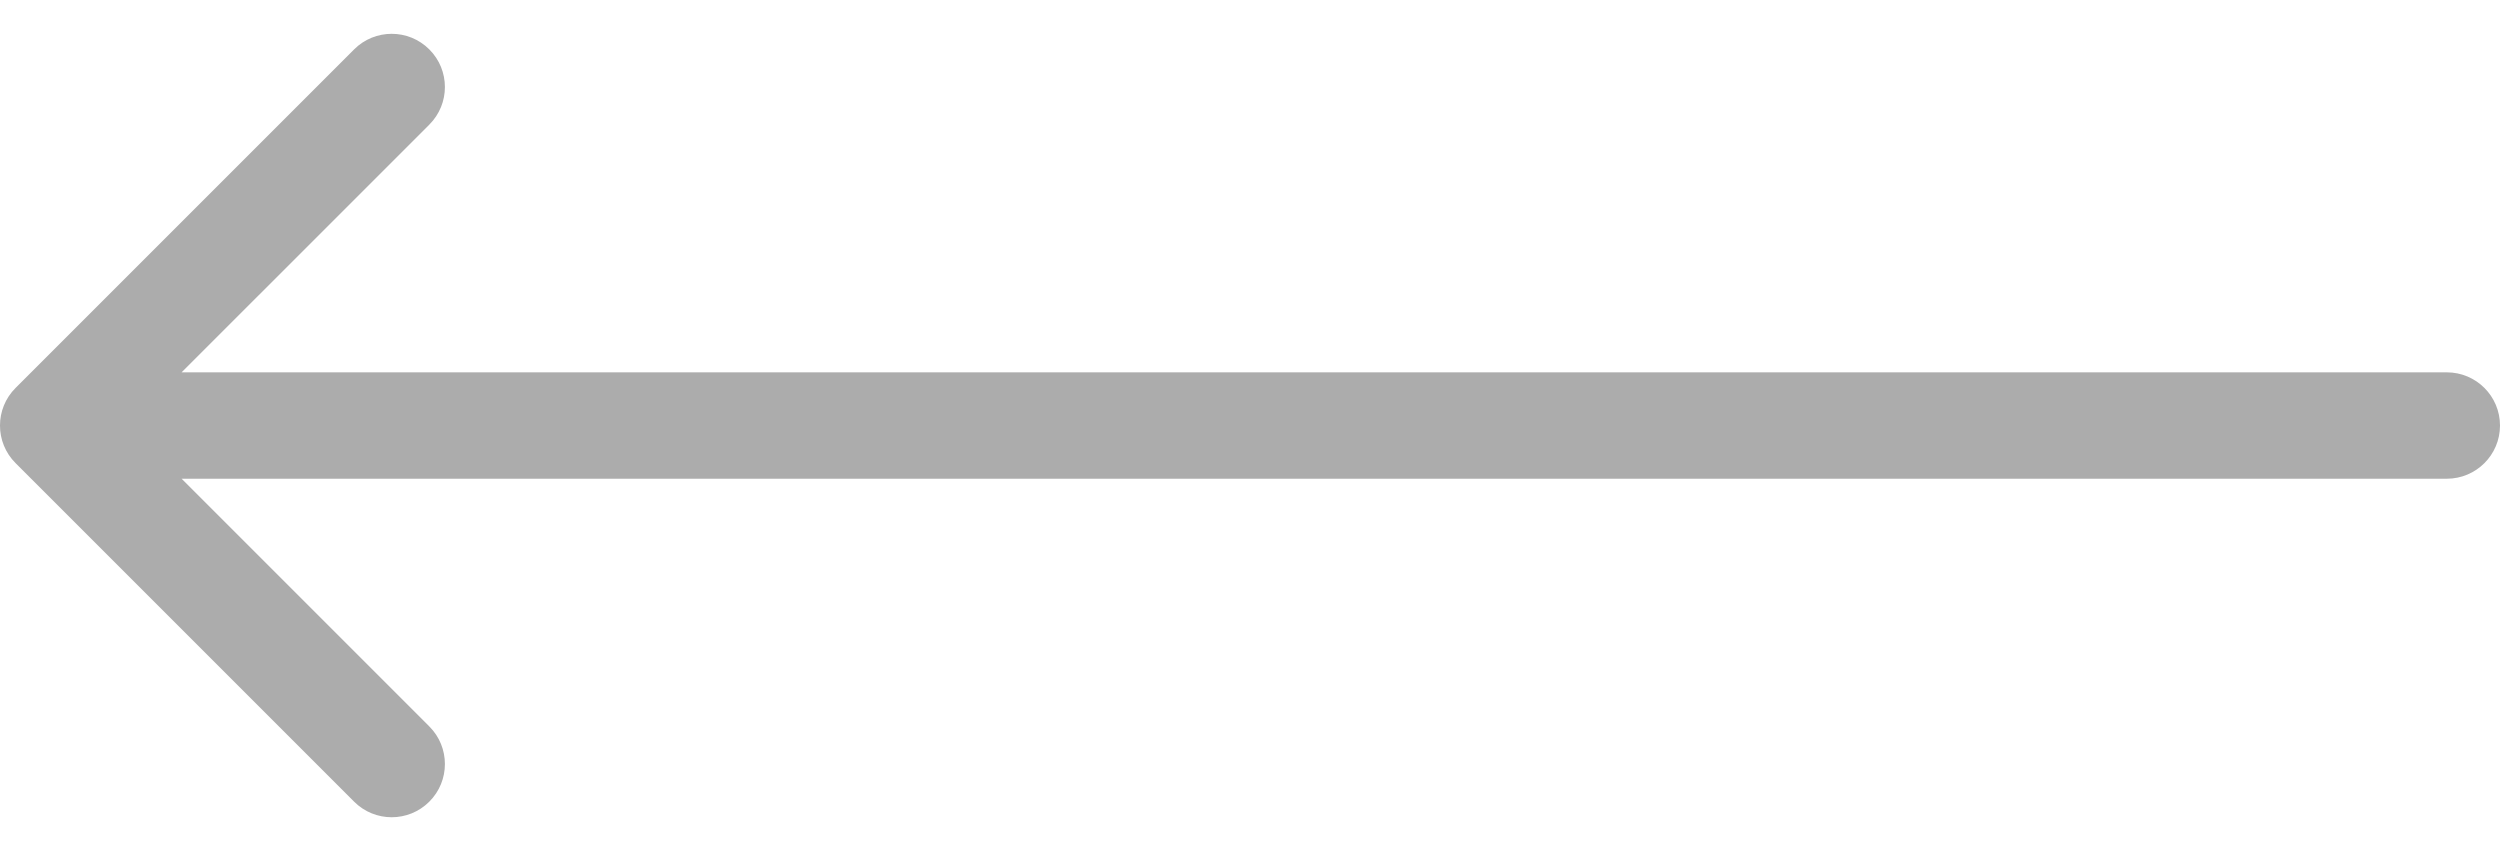
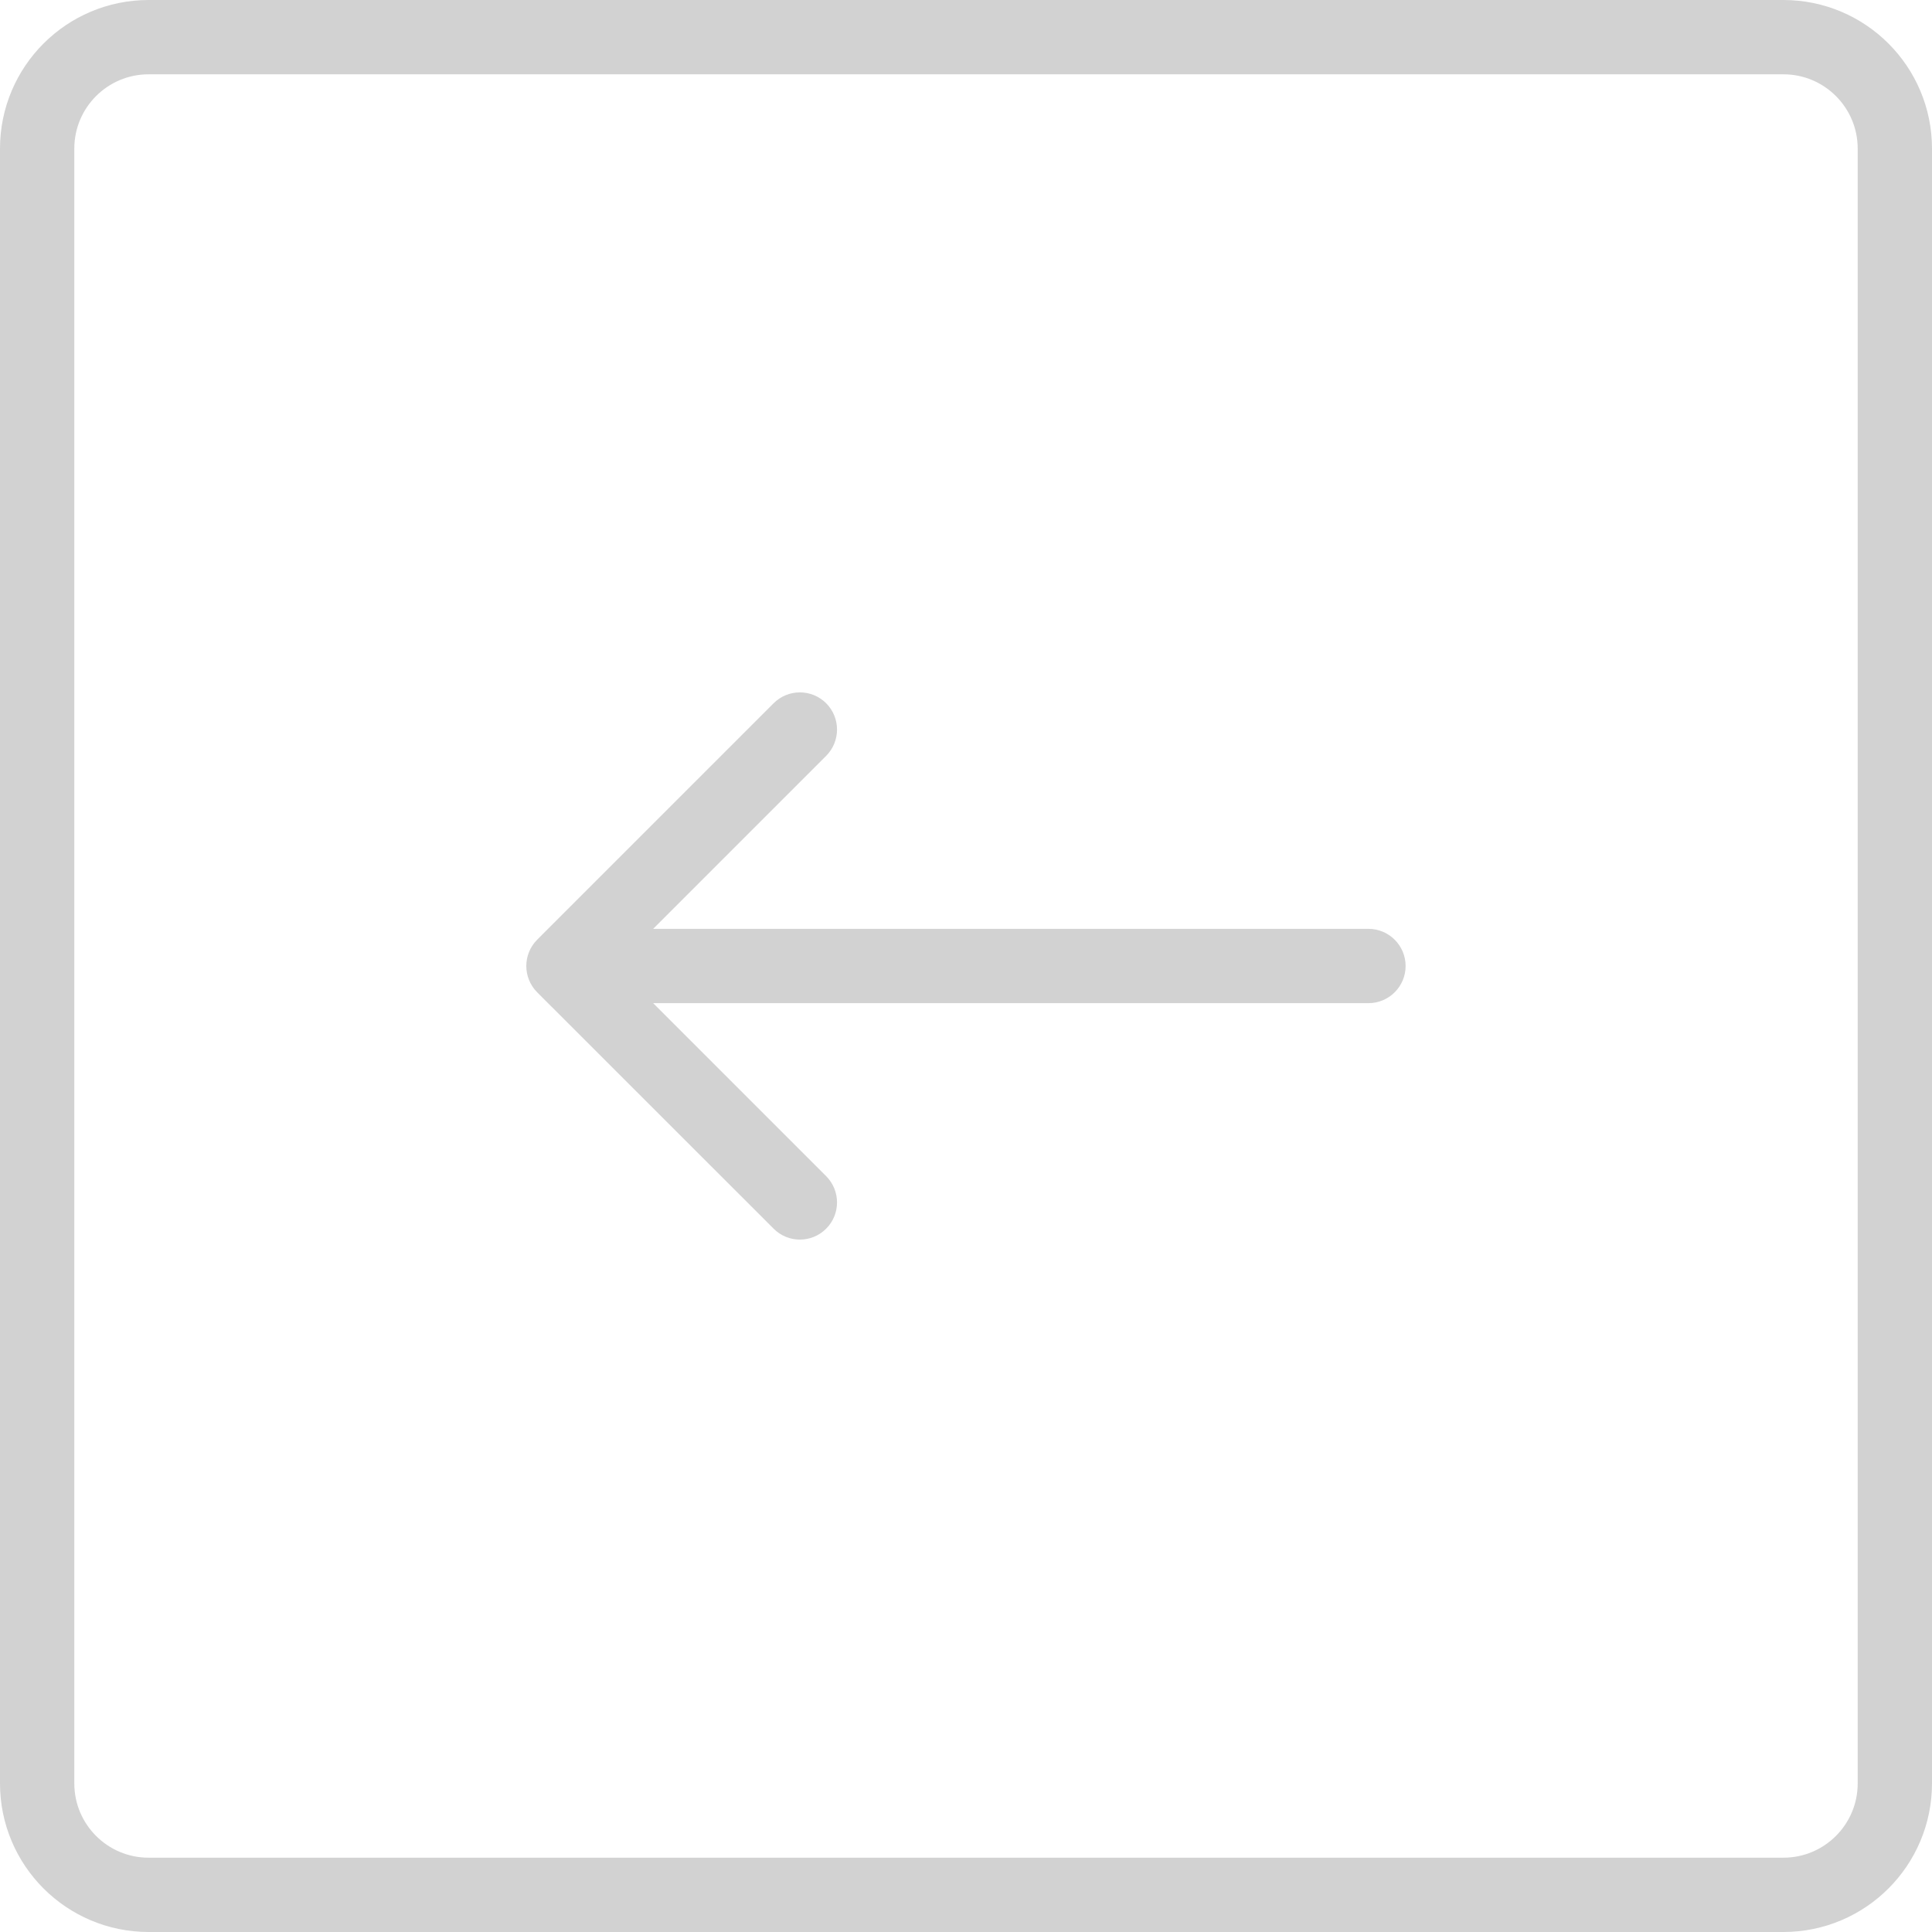
- <svg xmlns="http://www.w3.org/2000/svg" width="47" height="16" viewBox="0 0 47 16" fill="none">
-   <path d="M46 9C46.552 9 47 8.552 47 8C47 7.448 46.552 7 46 7V9ZM0.293 7.293C-0.098 7.683 -0.098 8.317 0.293 8.707L6.657 15.071C7.047 15.462 7.681 15.462 8.071 15.071C8.462 14.681 8.462 14.047 8.071 13.657L2.414 8L8.071 2.343C8.462 1.953 8.462 1.319 8.071 0.929C7.681 0.538 7.047 0.538 6.657 0.929L0.293 7.293ZM46 7L1 7V9L46 9V7Z" fill="#ACACAC" />
+ <svg xmlns="http://www.w3.org/2000/svg" width="26" height="26" viewBox="0 0 26 26" fill="none">
+   <path d="M18.416 13.5C18.692 13.5 18.916 13.276 18.916 13C18.916 12.724 18.692 12.5 18.416 12.5V13.5ZM7.229 12.646C7.034 12.842 7.034 13.158 7.229 13.354L10.411 16.535C10.606 16.731 10.923 16.731 11.118 16.535C11.313 16.34 11.313 16.024 11.118 15.828L8.29 13L11.118 10.172C11.313 9.976 11.313 9.66 11.118 9.464C10.923 9.269 10.606 9.269 10.411 9.464L7.229 12.646ZM18.416 12.5L7.583 12.5V13.5L18.416 13.5V12.5Z" fill="#D2D2D2" />
+   <rect x="-0.5" y="0.5" width="25" height="25" rx="1.5" transform="matrix(-1 0 0 1 25 0)" stroke="#D2D2D2" />
</svg>
